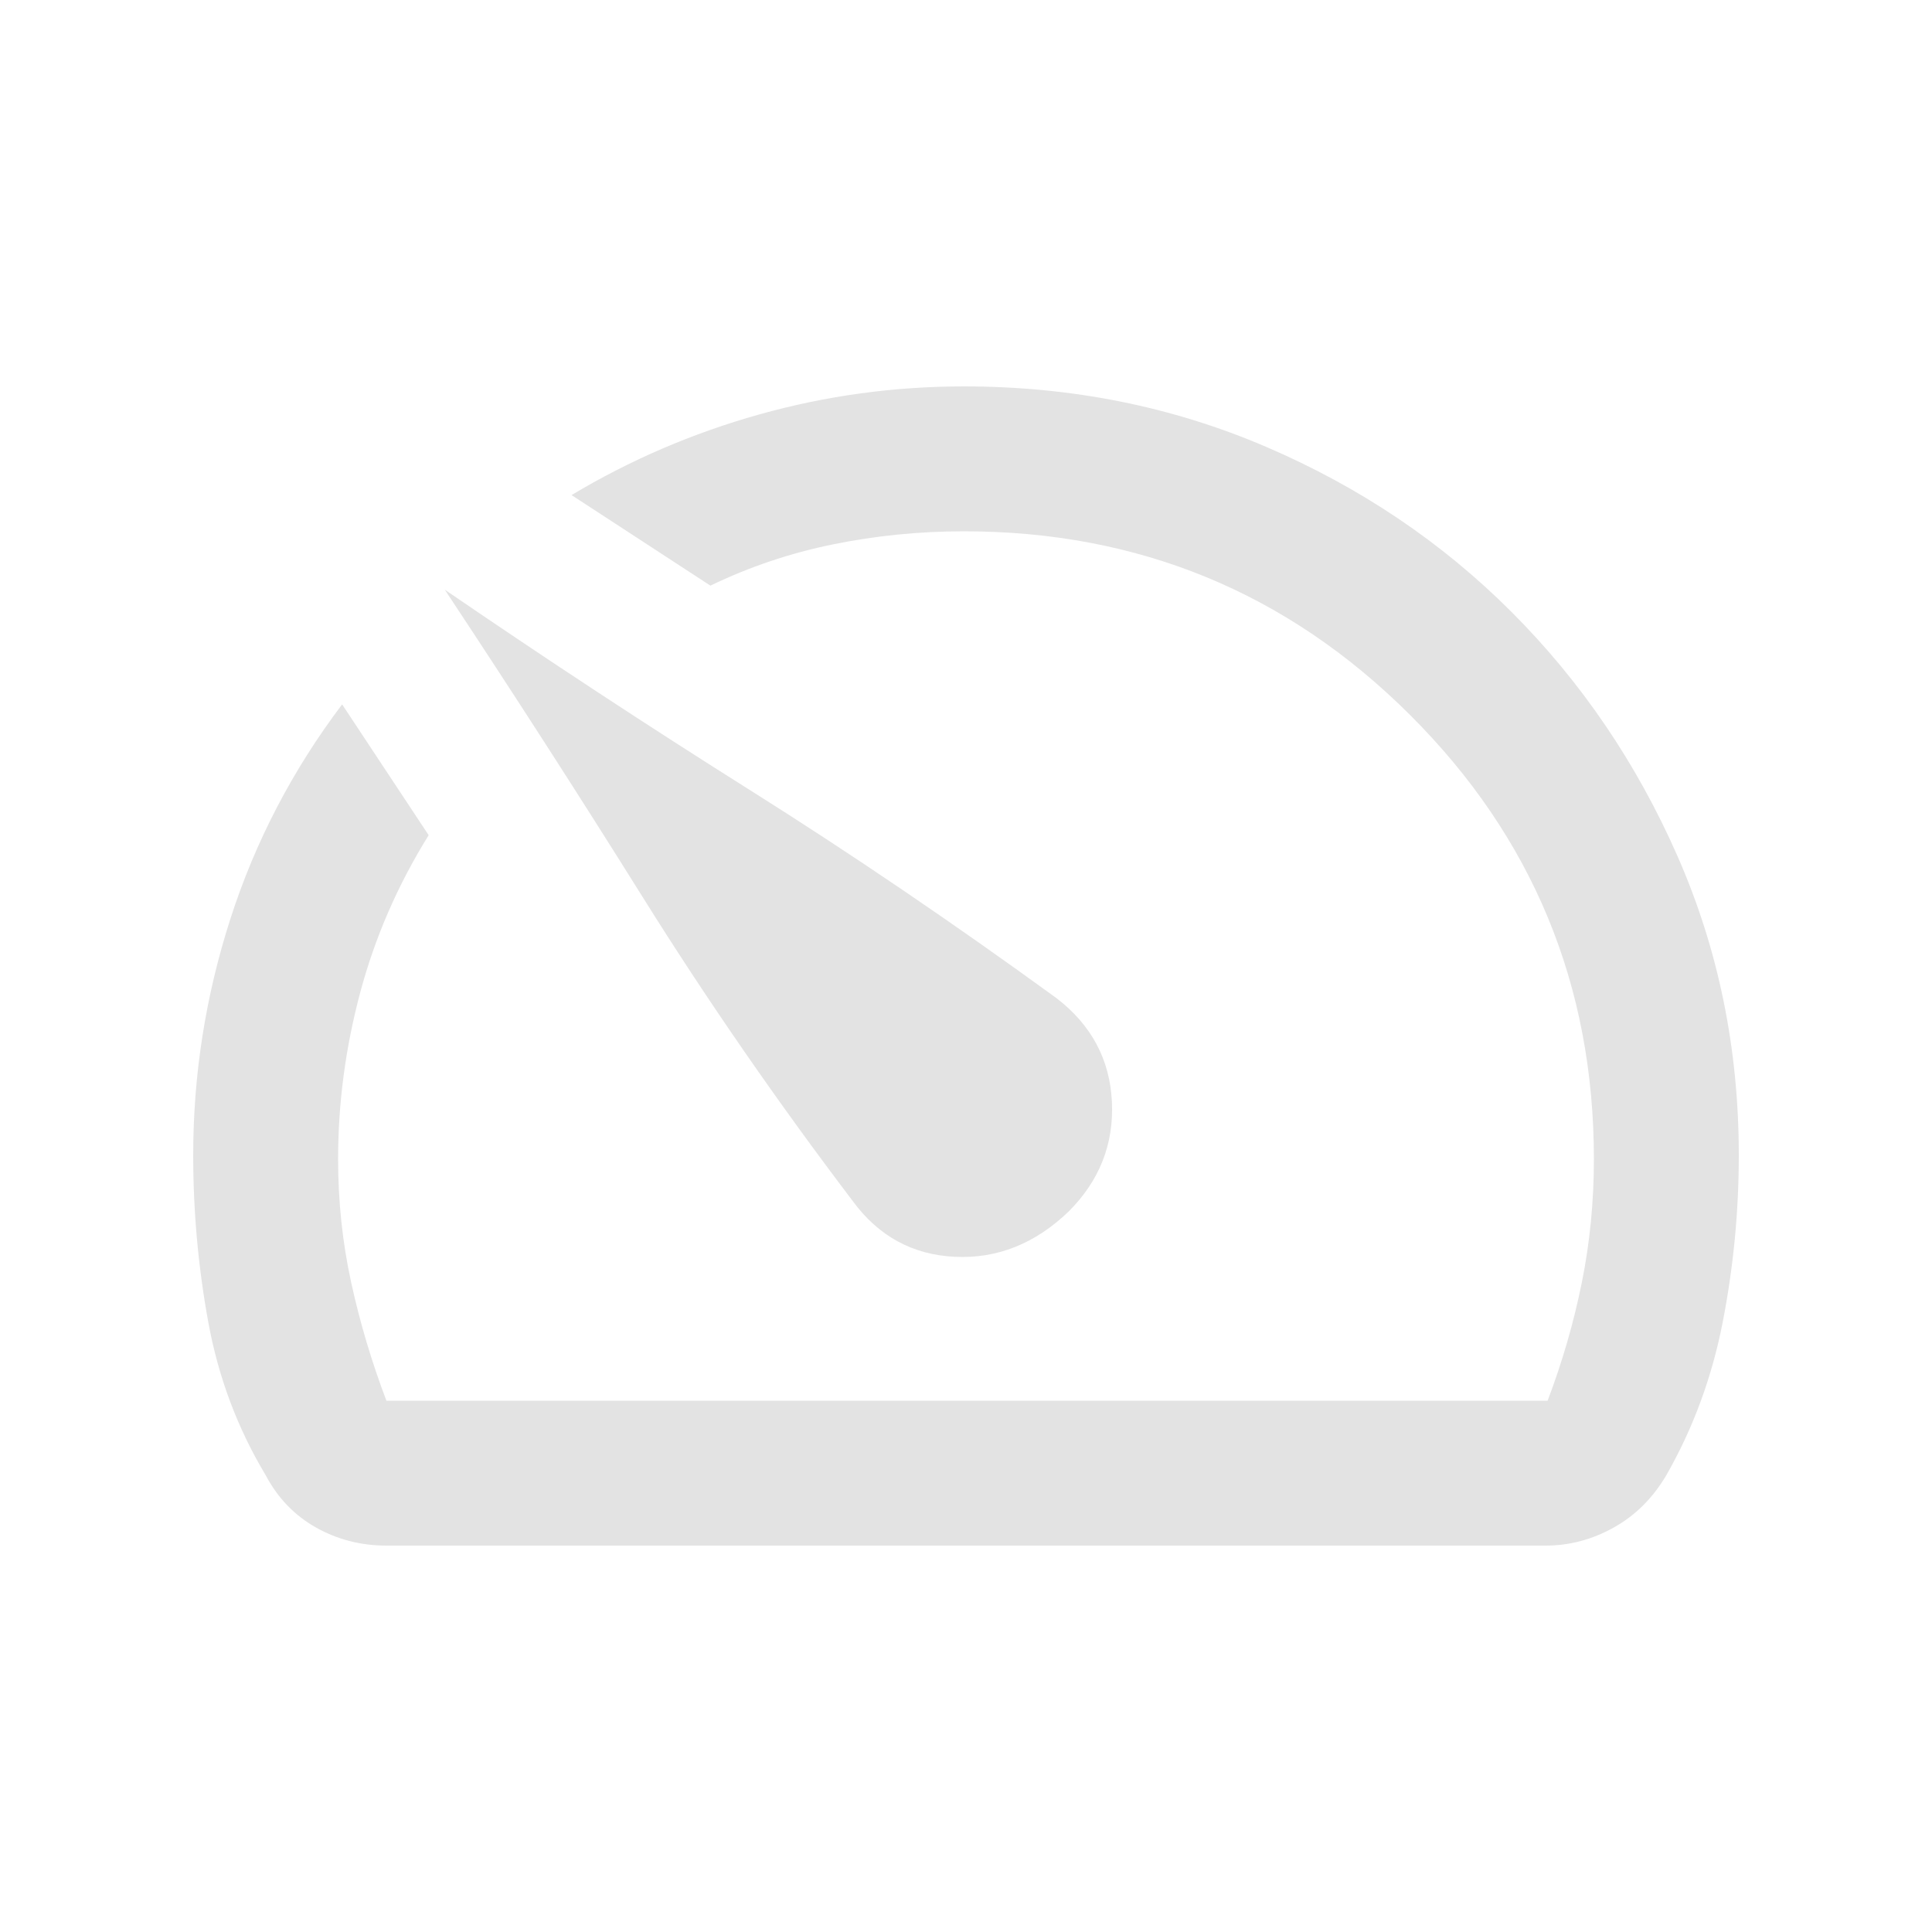
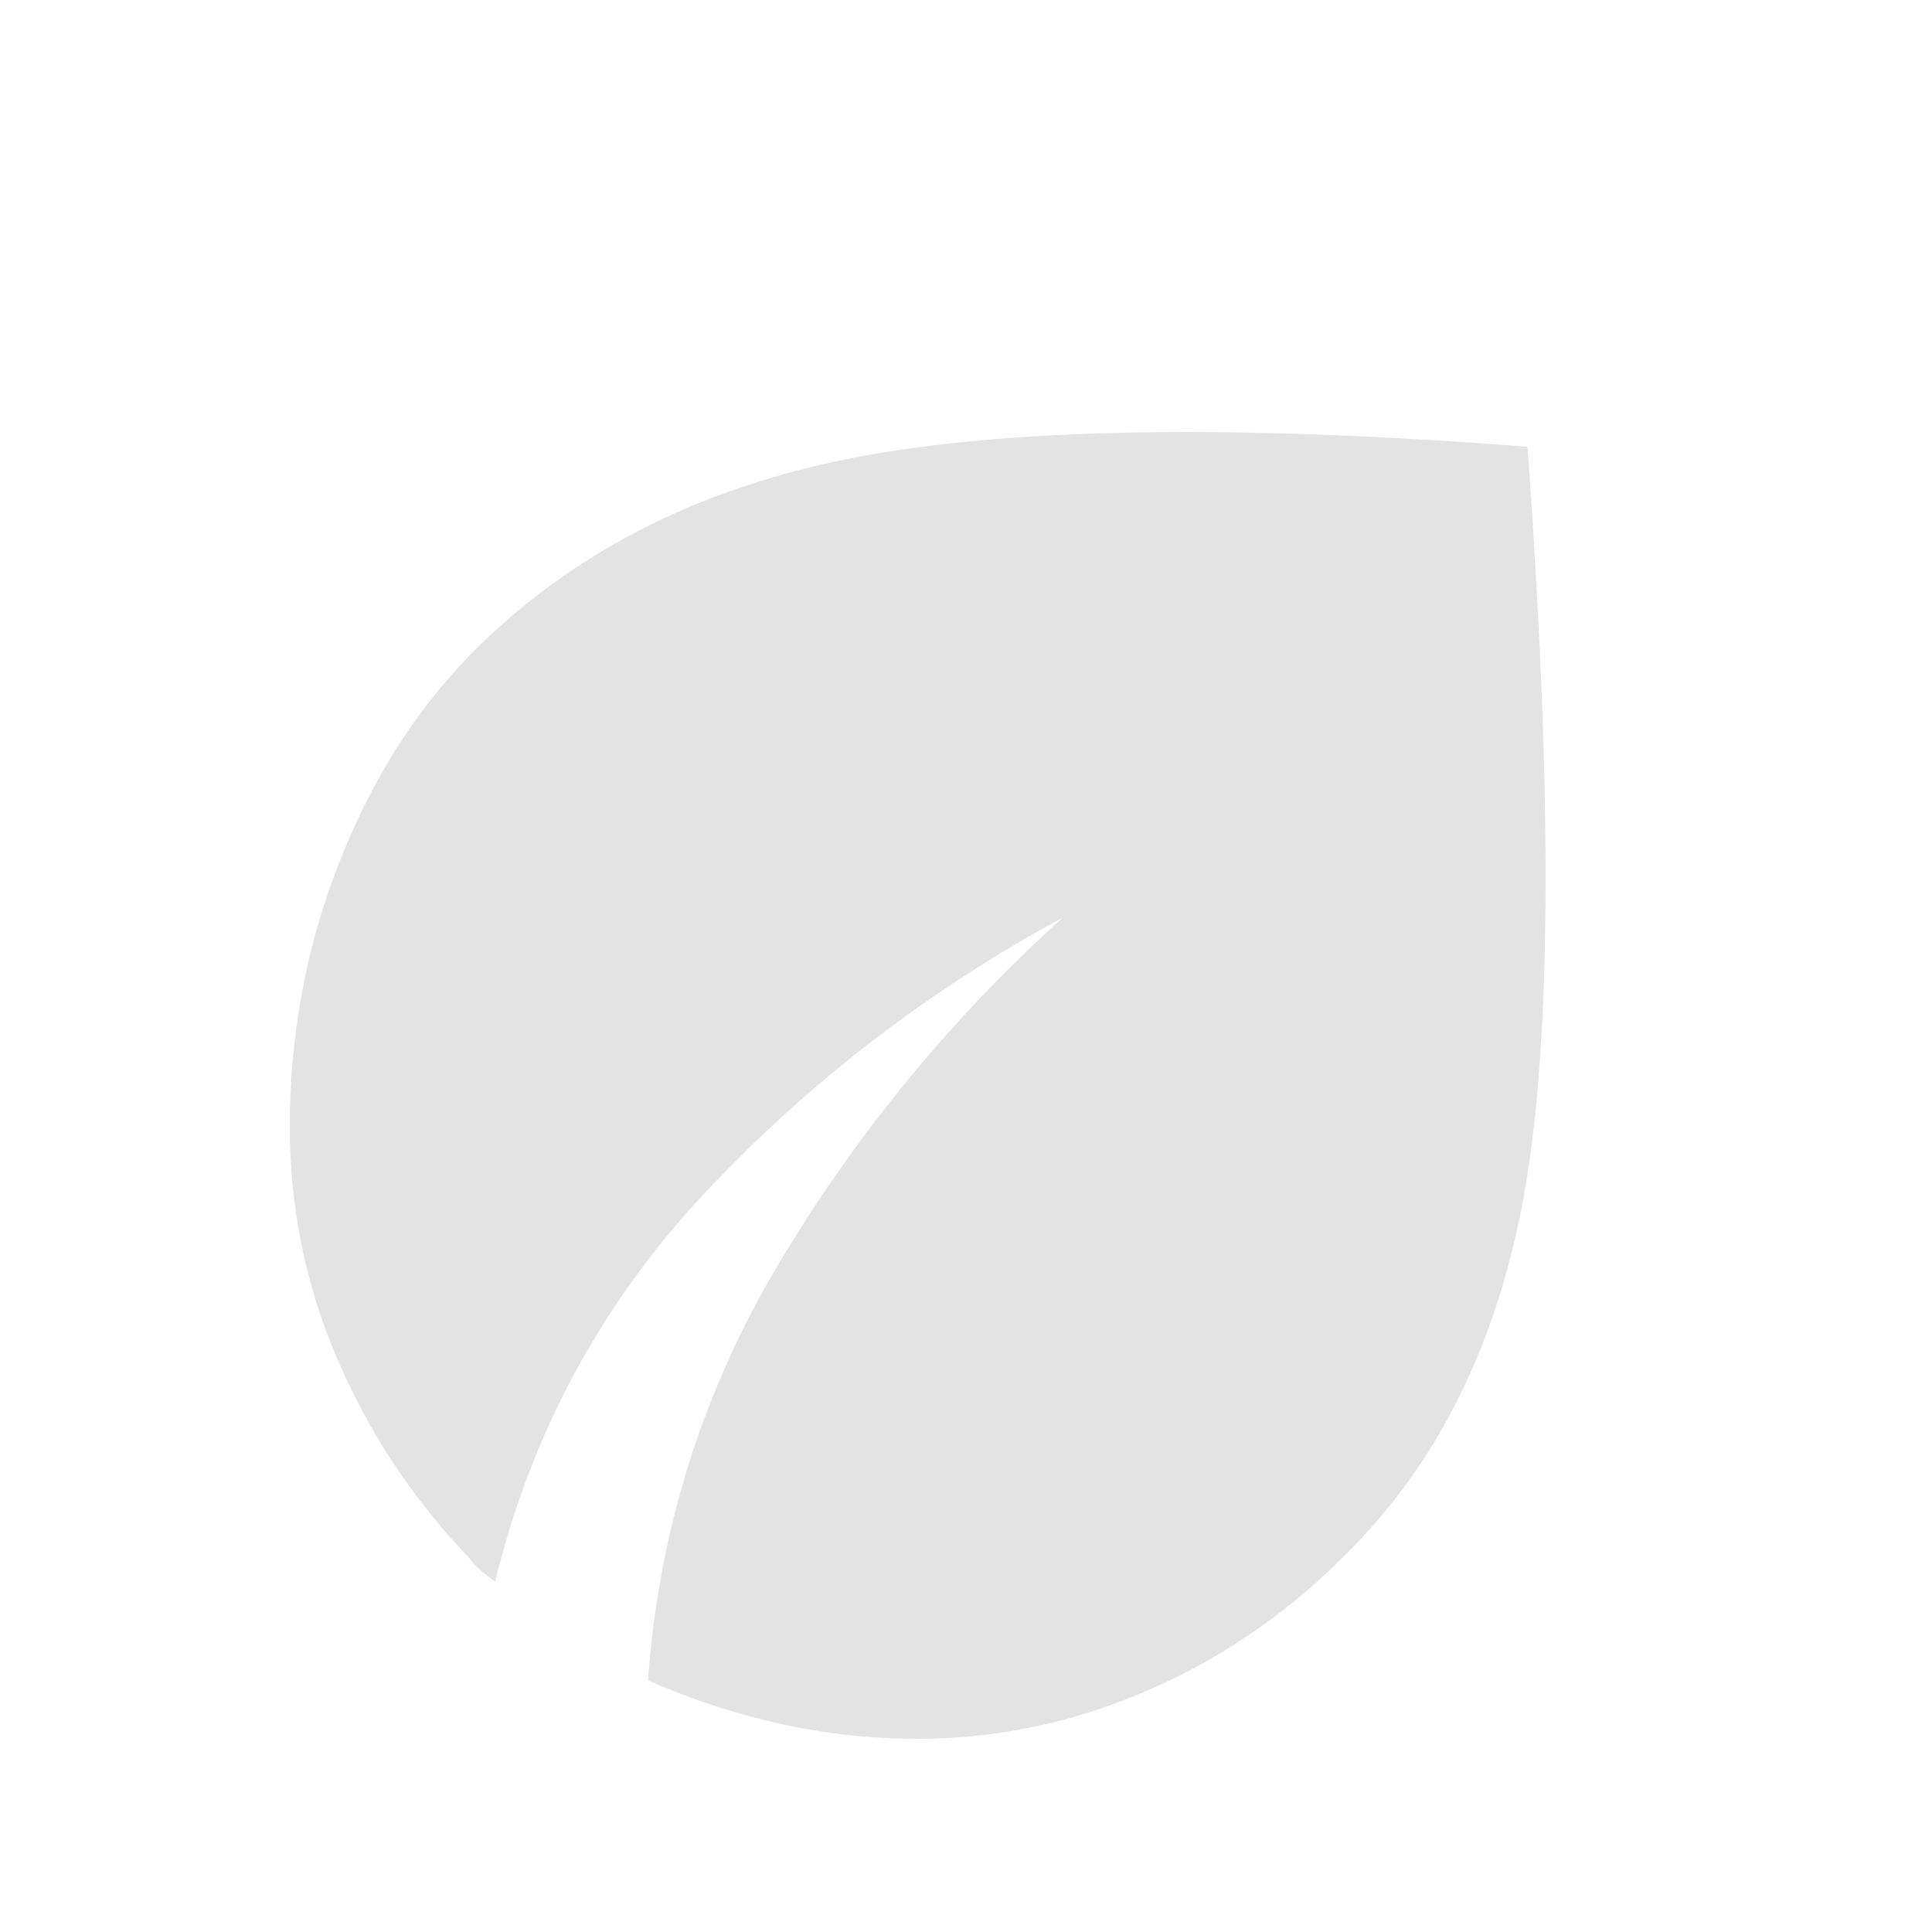
<svg xmlns="http://www.w3.org/2000/svg" height="20px" viewBox="0 -960 960 960" width="20px" fill="#e3e3e3">
-   <path d="M531-358q23-23 21.5-54.5T525-464q-77-56-152.5-103.5T221-667q51 77 98.5 153t104.26 150.85Q443-337 474.5-335.5 506-334 531-358ZM192-192q-19.02 0-35.01-9Q141-210 132-227q-21-35-28.5-76T96-386q0-60 18.5-117.5T170-610l43 65q-23 37-34 78.13-11 41.14-11 82.87 0 31.53 6.5 61.26Q181-293 192-264h577q11-29 17-58.72t6-61.28q0-129.67-91.45-220.84Q609.09-696 479-696q-33.23 0-65.12 6.5Q382-683 353-669l-69-45q43.72-26.18 93.36-40.09Q427-768 479-768q80.09 0 150.04 30Q699-708 751-656t82.5 121.32Q864-465.36 864-386q0 42-8 83t-28 76q-10 17-26.1 26t-33.9 9H192Zm288-216Z" />
+   <path d="M456-96q-35 0-68.5-7.5T322-125q8-112 65.5-208T528-504q-100 54-177.5 136.5T246-174q-4-3-7-5.5t-6-6.5q-42-44-65.5-99T144-400q0-68 24-130t66-105q74-75 190-97.5t335-5.5q18 247 0 361.5T673-192q-44 46-100.5 71T456-96Z" />
</svg>
